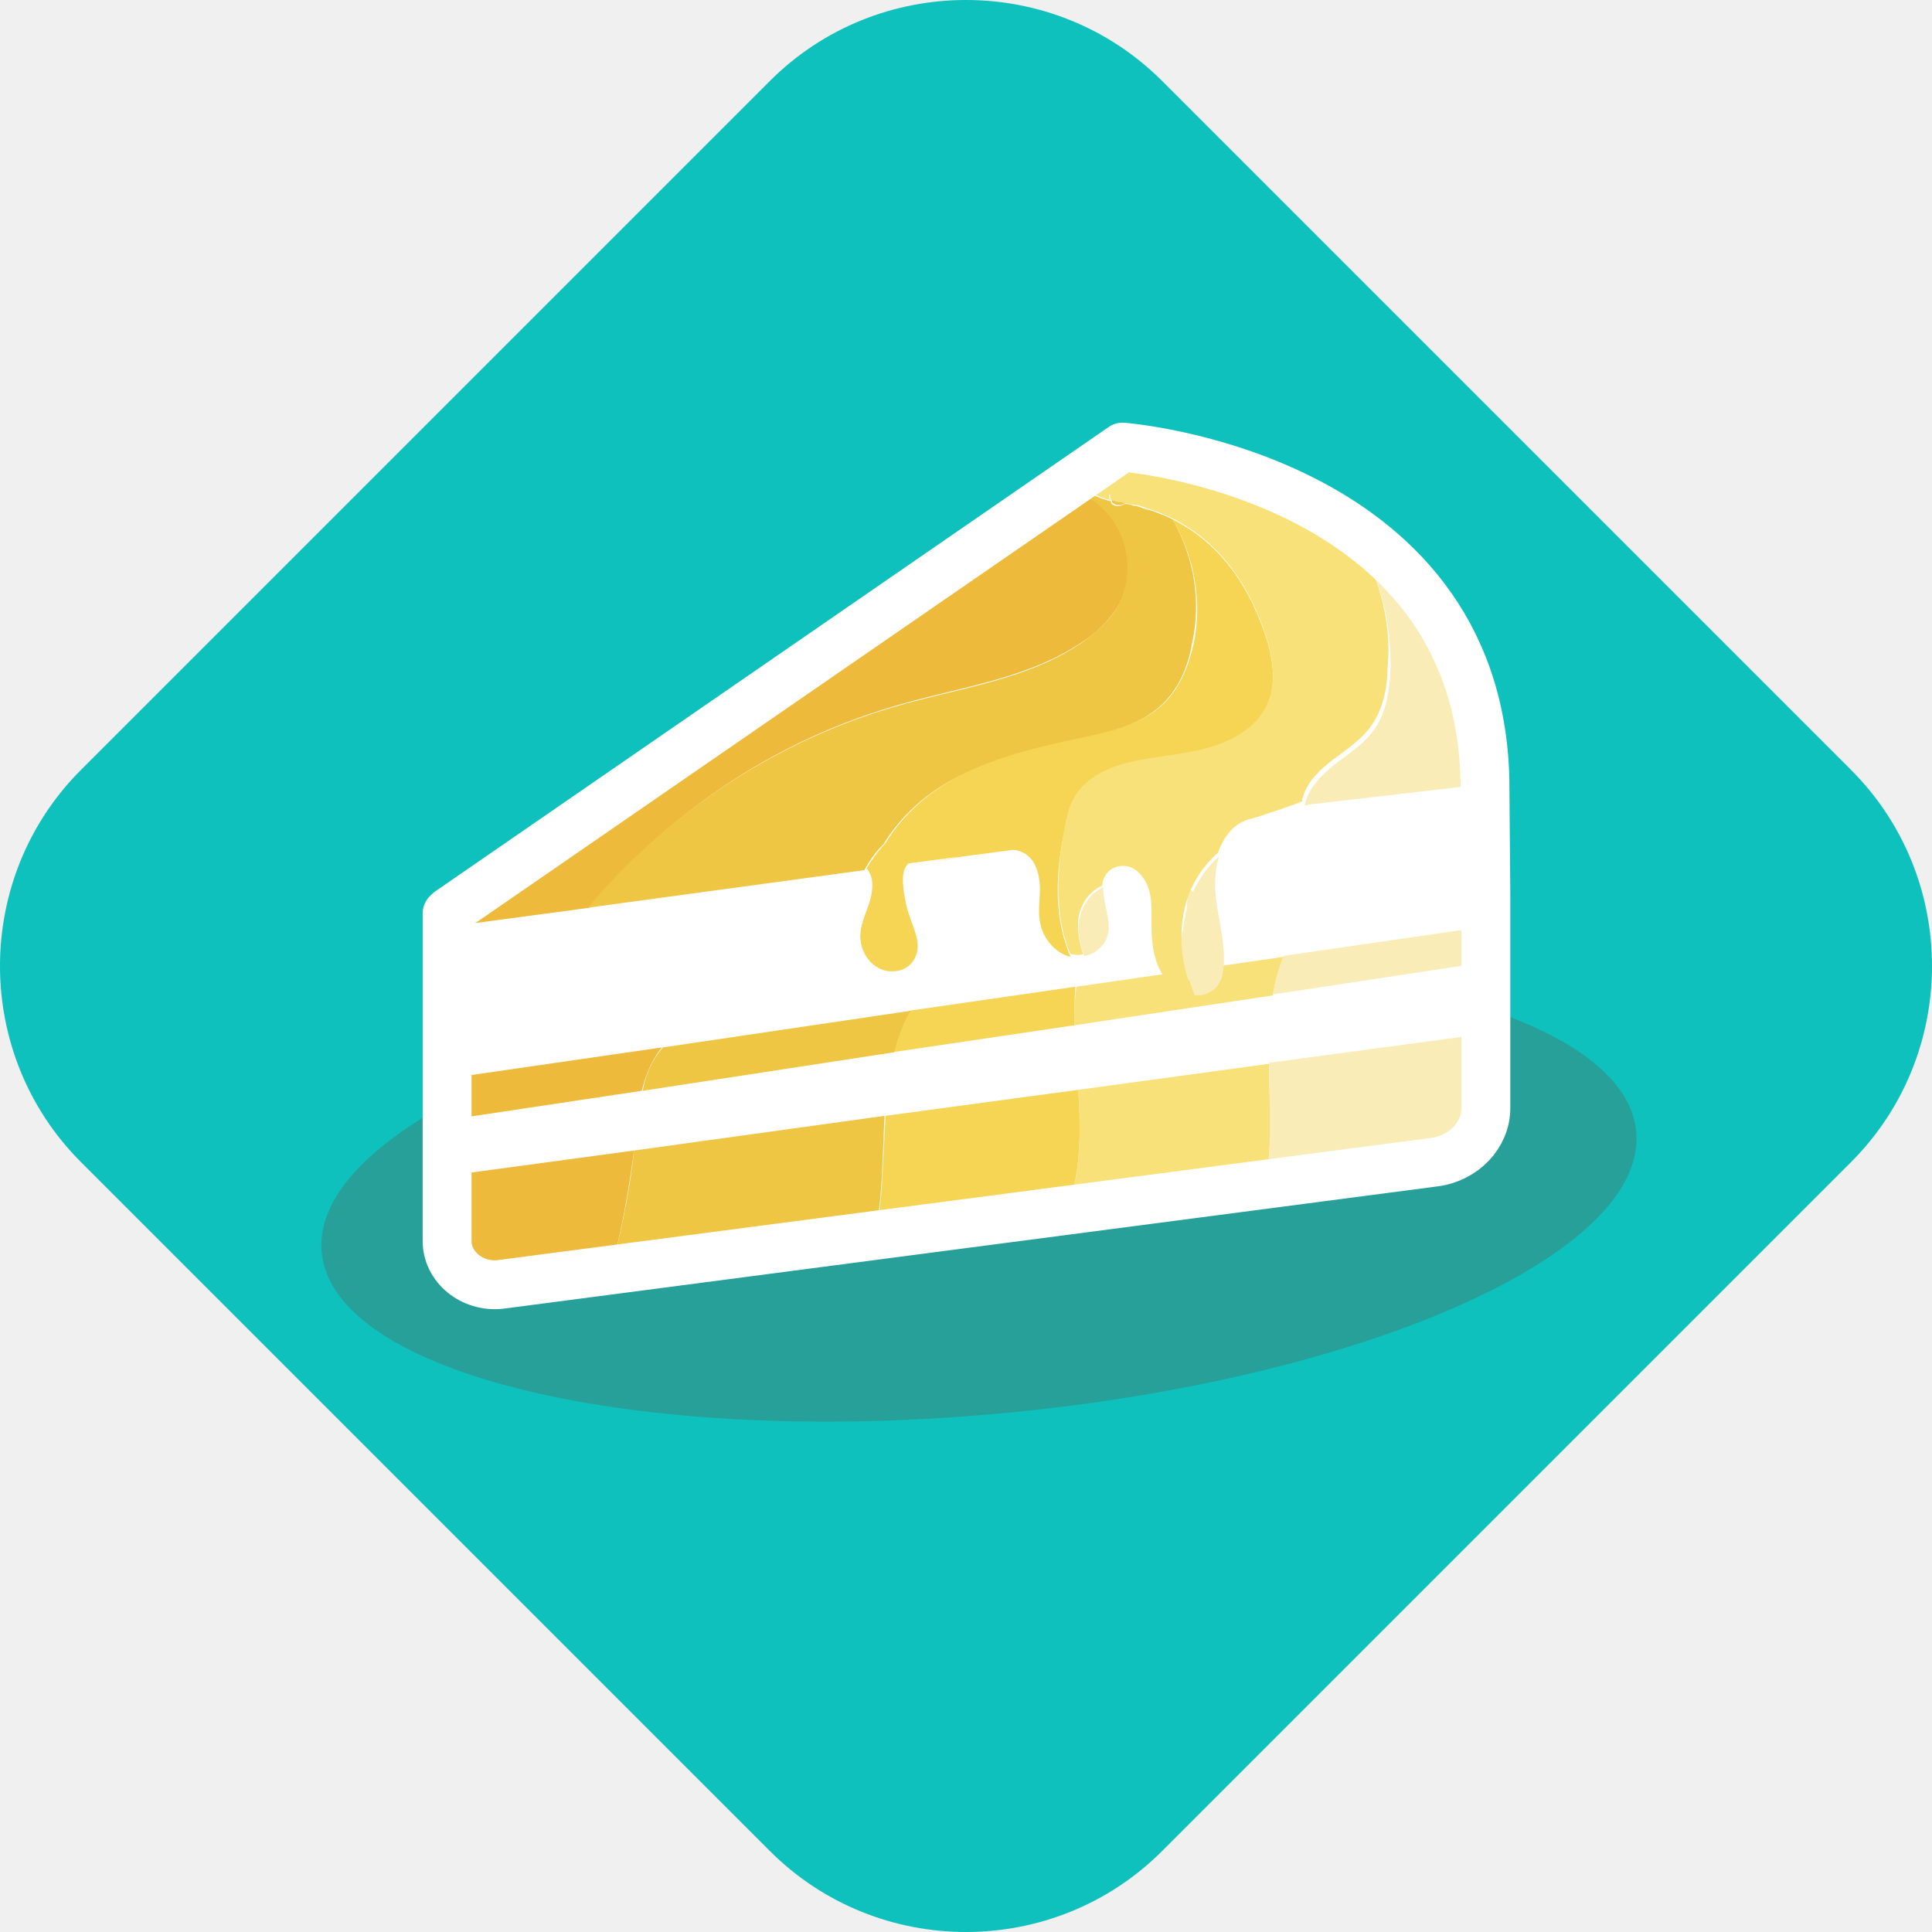
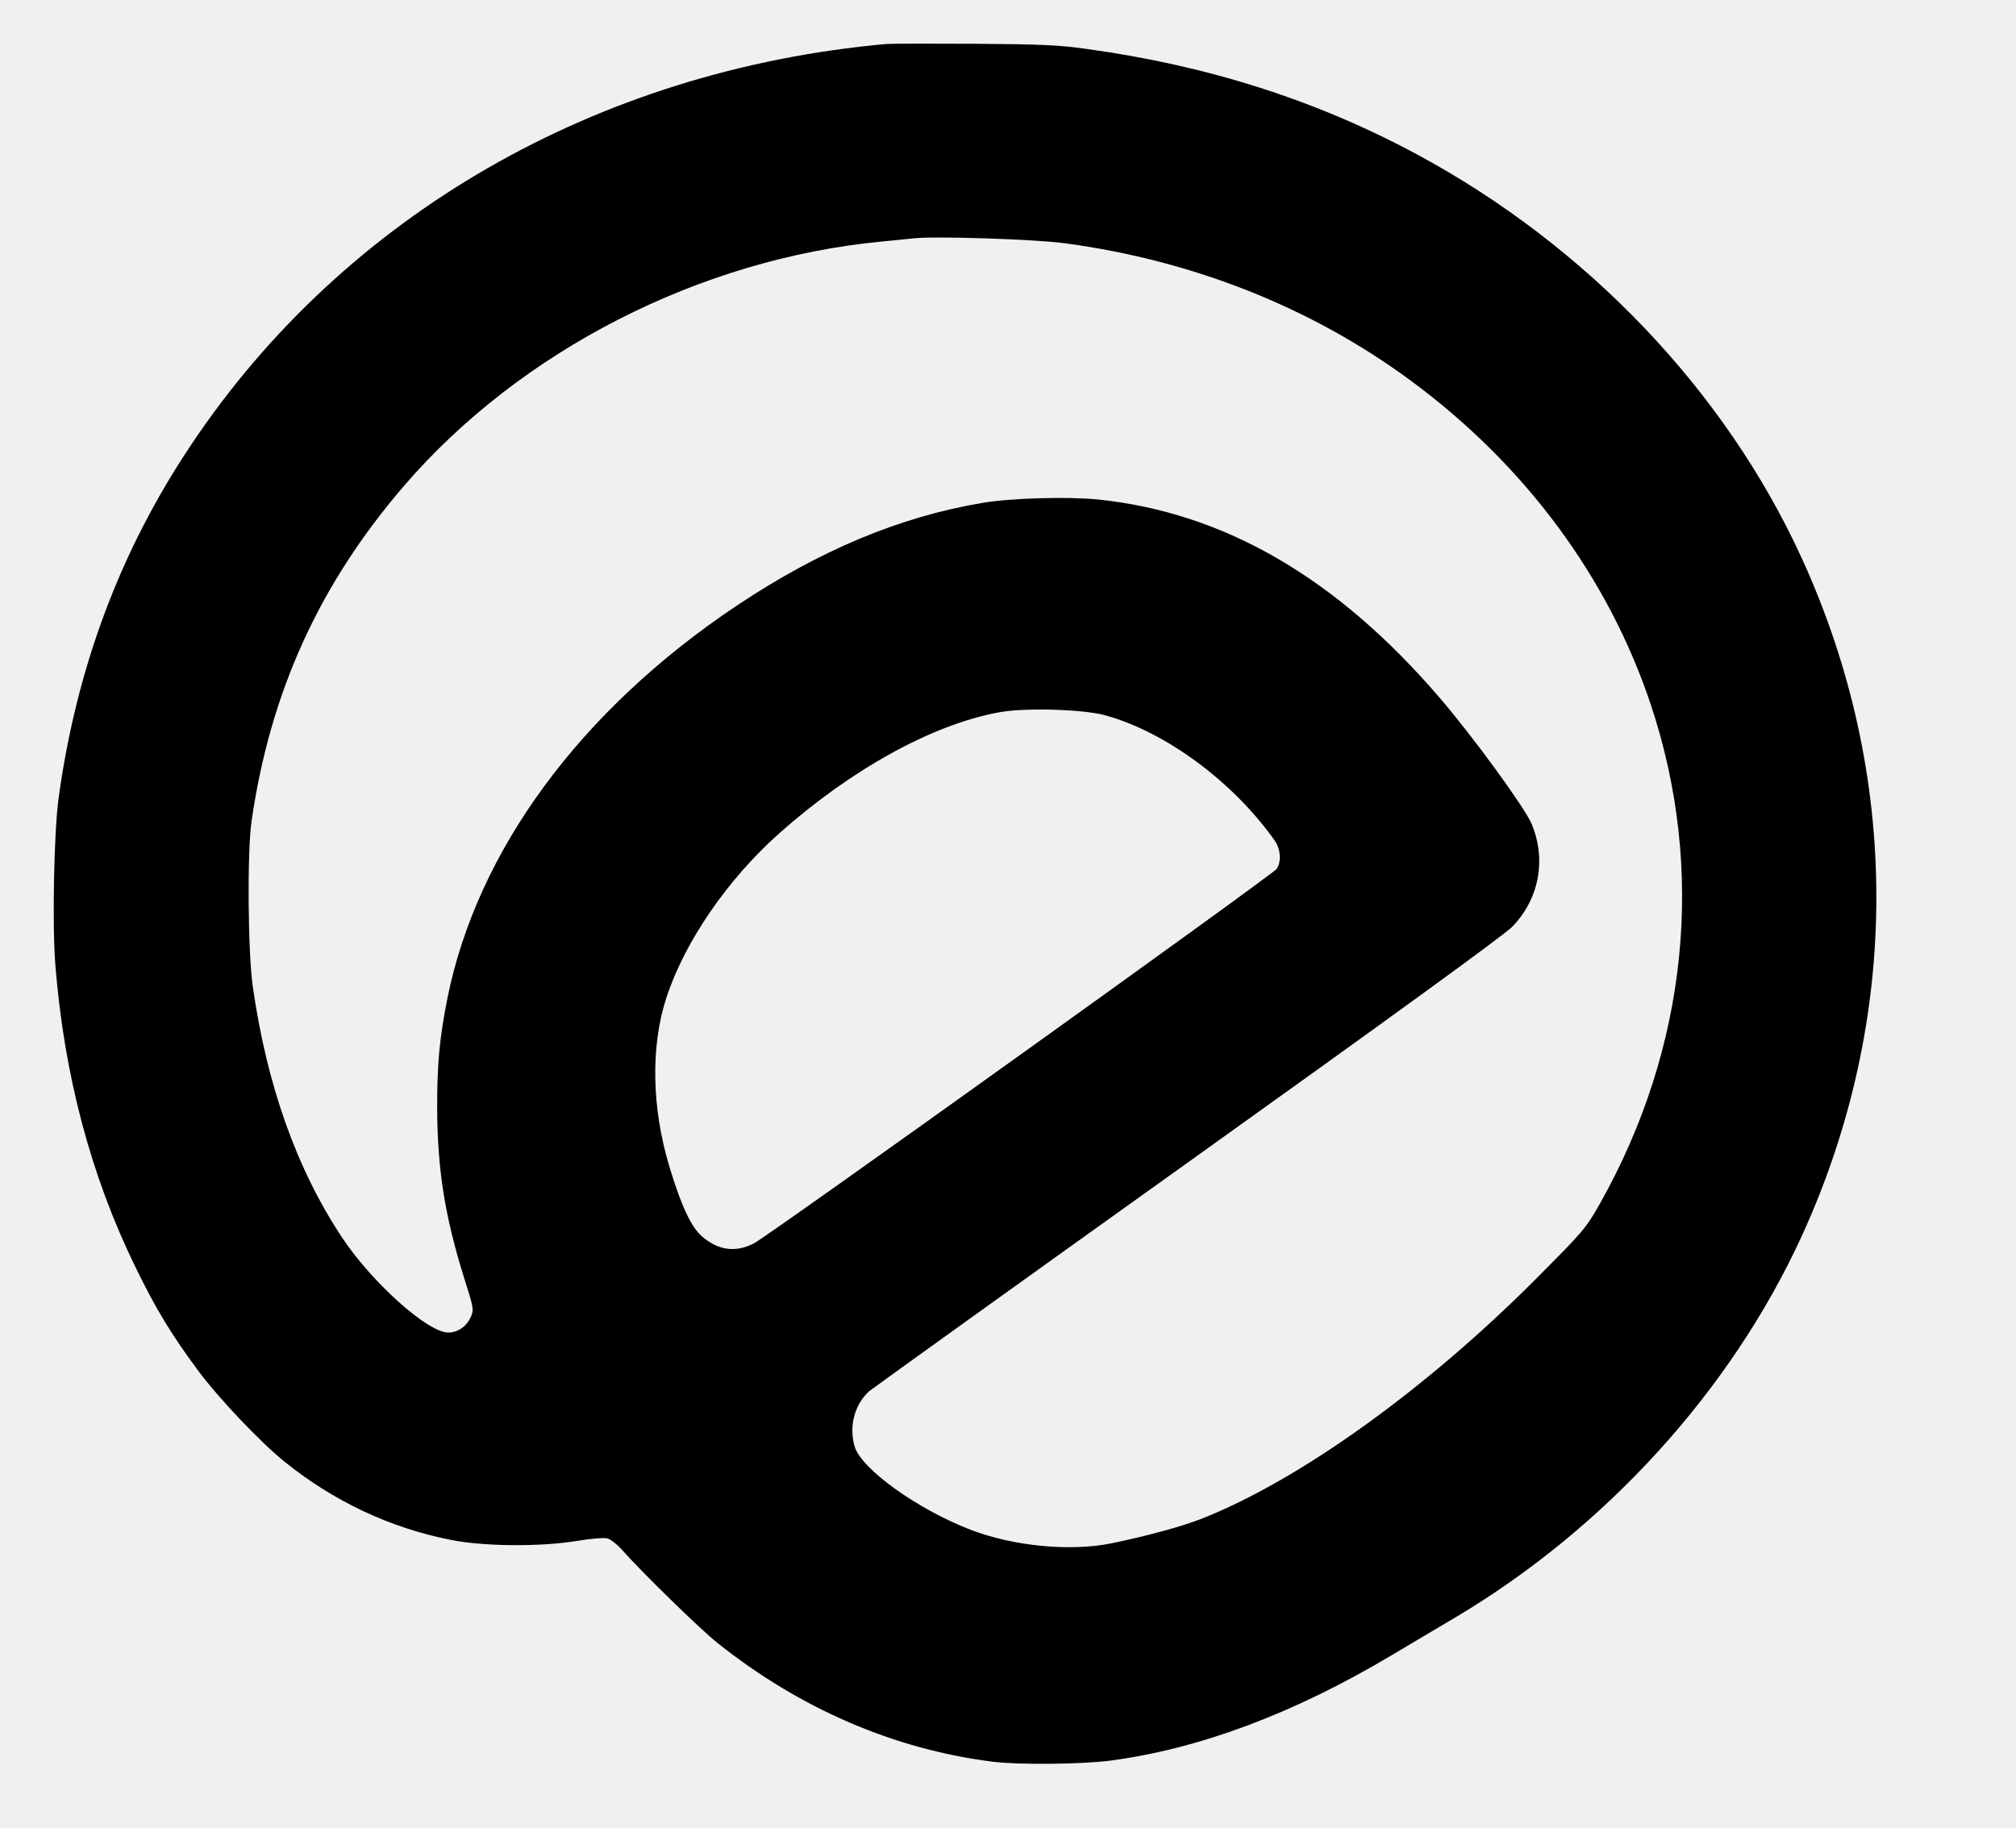
- <svg xmlns="http://www.w3.org/2000/svg" version="1.1" id="Layer_1" x="0px" y="0px" viewBox="0 0 200.5 200.5" enable-background="new 0 0 200.5 200.5" xml:space="preserve">
-   <path fill="#0EC1BC" d="M192.1,120.6l-71.5,71.5c-11.2,11.2-29.5,11.2-40.7,0L8.4,120.6c-11.2-11.2-11.2-29.5,0-40.7L79.9,8.4  c11.2-11.2,29.5-11.2,40.7,0l71.5,71.5C203.3,91.1,203.3,109.4,192.1,120.6z" />
-   <ellipse transform="matrix(0.9958 -9.115107e-02 9.115107e-02 0.9958 -10.8562 9.7731)" fill="#27A09A" cx="101.6" cy="123.7" rx="68.5" ry="23.1" />
-   <g>
-     <path fill="#FFFFFF" d="M153.4,80.8c-0.8-30.3-37.1-32.9-37.1-32.9L47.3,94l0,0l-0.2,0.2l0,1.8l0-1.8v11.2v7.4v3.9v5.3v4.8   c0,2.6,2.6,4.6,5.4,4.3l95.7-12.2c3-0.4,5.2-2.7,5.2-5.4v-4.7V102v-3.4v-6.4L153.4,80.8L153.4,80.8z" />
-     <g>
-       <path fill="#F9E17A" d="M131.7,110.4l-19.8,2.7c0.2,3.3,0.3,6.6-0.4,9.8c-0.1,0.3-0.1,0.5-0.2,0.8l20.3-2.9    c0.2-1.5,0.2-3.1,0.2-4.6C131.8,114.2,131.7,112.3,131.7,110.4z" />
-       <path fill="#F6D555" d="M111.9,113.1l-20,2.7c-0.2,3.6-0.3,7.2-0.7,10.7l20.1-2.8c0.1-0.3,0.1-0.5,0.2-0.8    C112.2,119.6,112.1,116.4,111.9,113.1z" />
-       <path fill="#EDBA3B" d="M47.3,121.9v5.3c0,2.9,2.5,5.1,5.4,4.7l11.1-1.6c0.9-3.6,1.5-7.2,2-10.9L47.3,121.9z" />
-       <path fill="#EFC643" d="M65.8,119.4c-0.4,3.7-1.1,7.3-2,10.9l27.3-3.8c0.5-3.5,0.5-7.1,0.7-10.7L65.8,119.4z" />
-       <path fill="#F9ECB7" d="M131.8,116.1c0,1.5,0,3.1-0.2,4.6l16.4-2.3c3-0.4,5.2-2.9,5.2-5.9v-5.1l-21.5,2.9    C131.7,112.3,131.8,114.2,131.8,116.1z" />
-       <path fill="#F9E17A" d="M111.5,106.4l20.6-3.1c0.2-1.4,0.6-2.7,1.1-4l-21.5,3.1C111.5,103.7,111.5,105,111.5,106.4z" />
-       <path fill="#F9ECB7" d="M132.1,103.2l21.1-3.2v-3.7l-20,2.9C132.7,100.5,132.3,101.9,132.1,103.2z" />
-       <path fill="#EDBA3B" d="M68.6,108.8c0,0,0.1-0.1,0.1-0.1l-21.4,3.1v4.3l19.3-2.9C67,111.6,67.6,110.1,68.6,108.8z" />
-       <path fill="#F6D555" d="M111.5,106.4c0-1.3,0-2.7,0.1-4l-17.3,2.5c-0.8,1.3-1.3,2.8-1.7,4.3L111.5,106.4z" />
-       <path fill="#EFC643" d="M66.7,113.2l26.1-4c0.4-1.5,0.9-3,1.7-4.3l-25.7,3.8c0,0-0.1,0.1-0.1,0.1C67.6,110.1,67,111.6,66.7,113.2z    " />
-       <g>
-         <path fill="none" d="M135.6,83.5l0.1,0C135.7,83.5,135.7,83.5,135.6,83.5z" />
-         <path fill="#F6D555" d="M135.7,83.5l-0.1,0C135.5,83.7,135.7,83.5,135.7,83.5z" />
-         <path fill="#F9ECB7" d="M123.4,92.1c1.2,1.3,1.8,3,2.2,4.7c0.3,1.2,0.5,2.6-0.1,3.7c-0.6,1.1-2.2,1.7-3.1,0.8     c-1-1-0.4-2.6,0.1-3.9c0.7-1.9,0.9-4.1,0.5-6.1" />
-         <path fill="#F9ECB7" d="M112,95.6c-0.2,1.2,0.1,2.4,0.5,3.6c0.6-0.1,1.1-0.3,1.5-0.7c2.1-1.7,0.4-4.4,0.5-6.4     C113.1,92.7,112.2,94.1,112,95.6z" />
-         <path fill="#F9ECB7" d="M123.4,93.6c-1.1,3.1-0.7,6.6,0.6,9.7c0.3,0,0.7,0,1-0.1c1.6-0.5,1.9-1.8,2-3c0.2-2.7-0.8-5.4-0.9-8.2     c0-1,0.1-2.1,0.4-3.1C125.1,90.1,124,91.8,123.4,93.6z" />
-         <path fill="#F9ECB7" d="M139.9,54.5c3,4.4,4.6,9.7,4.4,15.1c-0.1,2.3-0.5,4.6-1.9,6.4c-1.1,1.4-2.7,2.4-4.1,3.5     c-1.3,1.1-2.6,2.4-2.9,4.1c0.1,0,0.2-0.1,0.3-0.1c0.1,0,0.1,0,0.1,0l15.5-1.8c1-0.1,1.8-1,1.7-2     C152.2,67.5,146.6,59.6,139.9,54.5z" />
-         <path fill="#F6D555" d="M131.2,65.6c-1.9-5.5-5-9.4-9.5-11.7c2.2,3.8,3.1,8.4,2.2,12.8c-0.5,2.3-1.4,4.6-3.1,6.3     c-2.4,2.3-5.8,2.9-9,3.6c-4.7,1-9.5,2.1-13.6,4.7c-2.5,1.5-4.8,3.7-6.3,6.2c0,0,0,0,0,0c-0.1,0.1-0.1,0.1-0.2,0.2     c-0.7,0.8-1.3,1.6-1.8,2.5l0.1,0c0.7,0.9,0.6,2.1,0.3,3.2c-0.3,1.1-0.9,2.2-1,3.4c-0.2,1.9,1.2,4.1,3.4,4c0.9,0,1.8-0.5,2.2-1.3     c0.8-1.4,0-2.9-0.5-4.4c-0.4-1.1-0.6-2.3-0.7-3.5c0-0.7,0-1.5,0.6-2c0,0,0,0,0,0l5.3-0.7c-1,0.2-2,0.4-2.9,0.6l3.1-0.6l5.3-0.7     c0.4,0,0.7,0.1,1.1,0.3c1.2,0.6,1.6,2,1.7,3.2c0.1,1.3-0.2,2.6,0,3.8c0.2,1.7,1.5,3.4,3.2,3.8c-0.3-0.7-0.5-1.3-0.7-2     c-1-3.6-0.7-7.5,0.1-11.2c0.2-1.1,0.5-2.2,1-3.1c0.4-0.7,0.9-1.2,1.6-1.7c0.5-0.4,1-0.7,1.5-1c2.8-1.4,6-1.5,9.1-2     c3.1-0.6,6.3-1.9,7.7-4.7C132.6,71,132.1,68.1,131.2,65.6z" />
-         <path fill="none" d="M116.8,52.2C116.8,52.2,116.8,52.2,116.8,52.2c-0.2,0-0.3-0.1-0.5-0.1C116.5,52.2,116.6,52.2,116.8,52.2z" />
-         <path fill="none" d="M117.8,52.5c-0.3-0.1-0.6-0.2-1-0.2c0,0,0,0,0,0C117.1,52.3,117.4,52.4,117.8,52.5z" />
-         <path fill="none" d="M117.9,52.5c0.4,0.1,0.8,0.2,1.2,0.4C118.7,52.7,118.3,52.6,117.9,52.5z" />
-         <path fill="none" d="M119.2,52.9c0.9,0.3,1.7,0.6,2.5,1C120.9,53.5,120.1,53.2,119.2,52.9z" />
-         <path fill="#F9E17A" d="M115.2,51.3c0,0.2,0,0.4,0.1,0.6c0,0,0.1,0,0.1,0c0-0.2,0-0.3,0-0.5C115.3,51.4,115.3,51.3,115.2,51.3z" />
-         <path fill="#F9E17A" d="M139.9,54.5c-10.6-8.2-23.9-9.2-23.9-9.2l-1.2,0.9l-2.5,1.8l-2.5,1.8c1,0.2,1.9,0.4,2.9,0.7     c0.5,0.7,1.4,1.1,2.5,1.4c-0.1-0.2-0.1-0.4-0.1-0.6c0.1,0,0.1,0.1,0.2,0.1c0,0.2,0,0.3,0,0.5c0.3,0.1,0.6,0.1,0.9,0.2     c0.2,0,0.3,0.1,0.5,0.1c0.3,0.1,0.6,0.1,1,0.2c0.1,0,0.1,0,0.2,0c0.4,0.1,0.8,0.2,1.2,0.4c0,0,0,0,0.1,0c0.9,0.3,1.7,0.6,2.5,1     c0,0,0,0,0,0v0c4.5,2.3,7.6,6.2,9.5,11.7c0.9,2.5,1.4,5.4,0.2,7.8c-1.4,2.8-4.6,4.1-7.7,4.7c-3.1,0.6-6.3,0.7-9.1,2     c-1.2,0.6-2.4,1.5-3.1,2.7c-0.6,1-0.8,2.1-1,3.1c-0.7,3.7-1,7.6-0.1,11.2c0.2,0.7,0.4,1.4,0.7,2c0.2,0,0.4,0.1,0.7,0.1     c0.2,0,0.4,0,0.6-0.1c-0.4-1.2-0.6-2.4-0.5-3.6c0.2-1.5,1.1-2.9,2.5-3.5c0-0.6,0.3-1.2,0.8-1.6c0.8-0.6,2-0.6,2.8,0.1     c1.7,1.5,1.5,3.6,1.5,5.5c0,2.3,0.3,4.8,2.1,6.3c0.6,0.5,1.4,0.8,2.2,0.8c-1.3-3-1.6-6.5-0.6-9.7c0.6-1.8,1.7-3.5,3.2-4.8     c0.6-1.7,1.7-3.1,3.3-3.5c0.6-0.1,4.3-1.4,5.4-1.8c0.3-1.7,1.5-3,2.9-4.1c1.4-1.1,3-2.1,4.1-3.5c1.4-1.8,1.9-4.2,1.9-6.4     C144.5,64.3,142.9,58.9,139.9,54.5z" />
-         <path fill="#EFC643" d="M115.4,51.9c0,0.1,0,0.1,0,0.2c0.3,0.4,1,0.4,1.4,0.1c-0.2,0-0.3-0.1-0.5-0.1     C116,52.1,115.7,52,115.4,51.9z" />
-         <path fill="#EFC643" d="M117.8,52.5c0.1,0,0.1,0,0.2,0C117.9,52.5,117.8,52.5,117.8,52.5z" />
-         <polygon fill="#EFC643" points="121.7,53.9 121.7,53.9 121.7,53.9    " />
-         <path fill="#EFC643" d="M119.1,52.9C119.2,52.9,119.2,52.9,119.1,52.9C119.2,52.9,119.2,52.9,119.1,52.9z" />
-         <path fill="#EDBA3B" d="M93.8,73c6.4-1.8,13.2-2.7,18.7-6.5c1.5-1,2.8-2.3,3.7-3.9c1.3-2.5,1.2-5.8-0.3-8.2     c-1.4-2.3-3.9-3.9-6.6-4.2L48.9,94.8c-0.4,0.3-0.2,1,0.4,1l11.9-1.6C69.6,84,81.1,76.5,93.8,73z" />
-         <path fill="#EFC643" d="M121.7,53.9C121.7,53.9,121.7,53.9,121.7,53.9c-0.8-0.4-1.6-0.7-2.5-1c0,0,0,0-0.1,0     c-0.4-0.1-0.8-0.3-1.2-0.4c-0.1,0-0.1,0-0.2,0c-0.3-0.1-0.6-0.2-1-0.2c-0.4,0.3-1.1,0.3-1.4-0.1c0-0.1,0-0.1,0-0.2     c0,0-0.1,0-0.1,0c0,0,0,0.1,0,0.1c0,0,0-0.1,0-0.1c-1.1-0.3-2-0.6-2.5-1.4c-1-0.3-1.9-0.5-2.9-0.7l-0.6,0.4     c2.7,0.3,5.2,1.9,6.6,4.2c1.5,2.5,1.6,5.7,0.3,8.2c-0.8,1.6-2.2,2.8-3.7,3.9c-5.4,3.8-12.3,4.7-18.7,6.5     c-12.7,3.5-24.2,11-32.7,21.1l28.7-3.9c0.5-0.9,1.1-1.8,1.8-2.5c0.1-0.1,0.1-0.1,0.2-0.2c1.5-2.5,3.8-4.7,6.3-6.2     c4.1-2.5,8.9-3.7,13.6-4.7c3.2-0.7,6.6-1.3,9-3.6c1.7-1.6,2.7-3.9,3.1-6.3C124.7,62.4,123.9,57.8,121.7,53.9z" />
-       </g>
-     </g>
-     <path fill="none" stroke="#FFFFFF" stroke-width="5.074" stroke-linecap="round" stroke-linejoin="round" stroke-miterlimit="10" d="   M154.1,80.8c-0.8-31.6-37.6-34.4-37.6-34.4L46.6,94.6l0,0l-0.2,0.2l0,0l0,0v11.7v7.7v4.1v5.5v5c0,2.7,2.6,4.8,5.5,4.5l97-12.7   c3-0.4,5.3-2.8,5.3-5.6v-4.9v-7v-3.5v-6.7L154.1,80.8L154.1,80.8z" />
+ <svg xmlns="http://www.w3.org/2000/svg" version="1.0" width="944pt" height="856pt" viewBox="0 0 944 856" preserveAspectRatio="xMidYMid meet">
+   <g transform="translate(0,856) scale(0.1,-0.1)" fill="#000000" stroke="none">
+     <path d="M4150 8354 c-1354 -122 -2536 -802 -3253 -1874 -333 -496 -539 -1046 -623 -1660 -21 -158 -30 -588 -15 -776 41 -517 166 -990 376 -1419 94 -194 171 -320 294 -485 95 -128 287 -330 401 -423 230 -186 496 -312 781 -368 153 -31 419 -33 590 -5 64 11 128 16 143 12 15 -4 46 -28 69 -54 86 -98 365 -371 447 -436 388 -309 828 -498 1290 -556 124 -15 411 -12 547 5 418 55 860 220 1318 493 83 49 215 128 295 175 707 419 1294 1064 1626 1787 467 1019 467 2160 -1 3180 -357 779 -1004 1458 -1798 1886 -469 253 -980 417 -1550 495 -127 18 -212 22 -522 24 -203 1 -390 1 -415 -1z m836 -933 c602 -81 1158 -302 1622 -645 535 -395 924 -922 1122 -1516 258 -774 173 -1604 -237 -2334 -67 -118 -73 -126 -303 -357 -518 -519 -1108 -942 -1566 -1122 -90 -35 -246 -78 -414 -113 -195 -41 -463 -15 -664 62 -250 96 -513 285 -544 390 -28 95 0 199 69 260 20 16 692 499 1495 1073 962 688 1478 1063 1515 1101 127 131 161 316 90 484 -34 78 -276 410 -431 590 -482 561 -1008 866 -1599 927 -140 14 -407 7 -541 -16 -387 -65 -762 -222 -1150 -481 -732 -489 -1216 -1147 -1355 -1839 -37 -187 -48 -304 -48 -510 1 -291 36 -512 128 -805 42 -131 44 -143 31 -174 -19 -46 -61 -76 -107 -76 -96 0 -355 232 -496 443 -214 322 -354 716 -420 1182 -22 161 -26 627 -5 770 87 603 317 1109 714 1570 545 633 1386 1063 2238 1144 63 6 131 13 150 15 97 11 562 -4 706 -23z m187 -2210 c285 -78 599 -310 795 -586 29 -40 33 -101 10 -134 -20 -28 -2377 -1717 -2447 -1753 -86 -45 -169 -34 -246 34 -49 44 -95 141 -150 323 -84 278 -89 566 -14 795 86 261 285 551 526 766 337 300 716 510 1029 568 119 23 393 15 497 -13z" />
  </g>
</svg>
